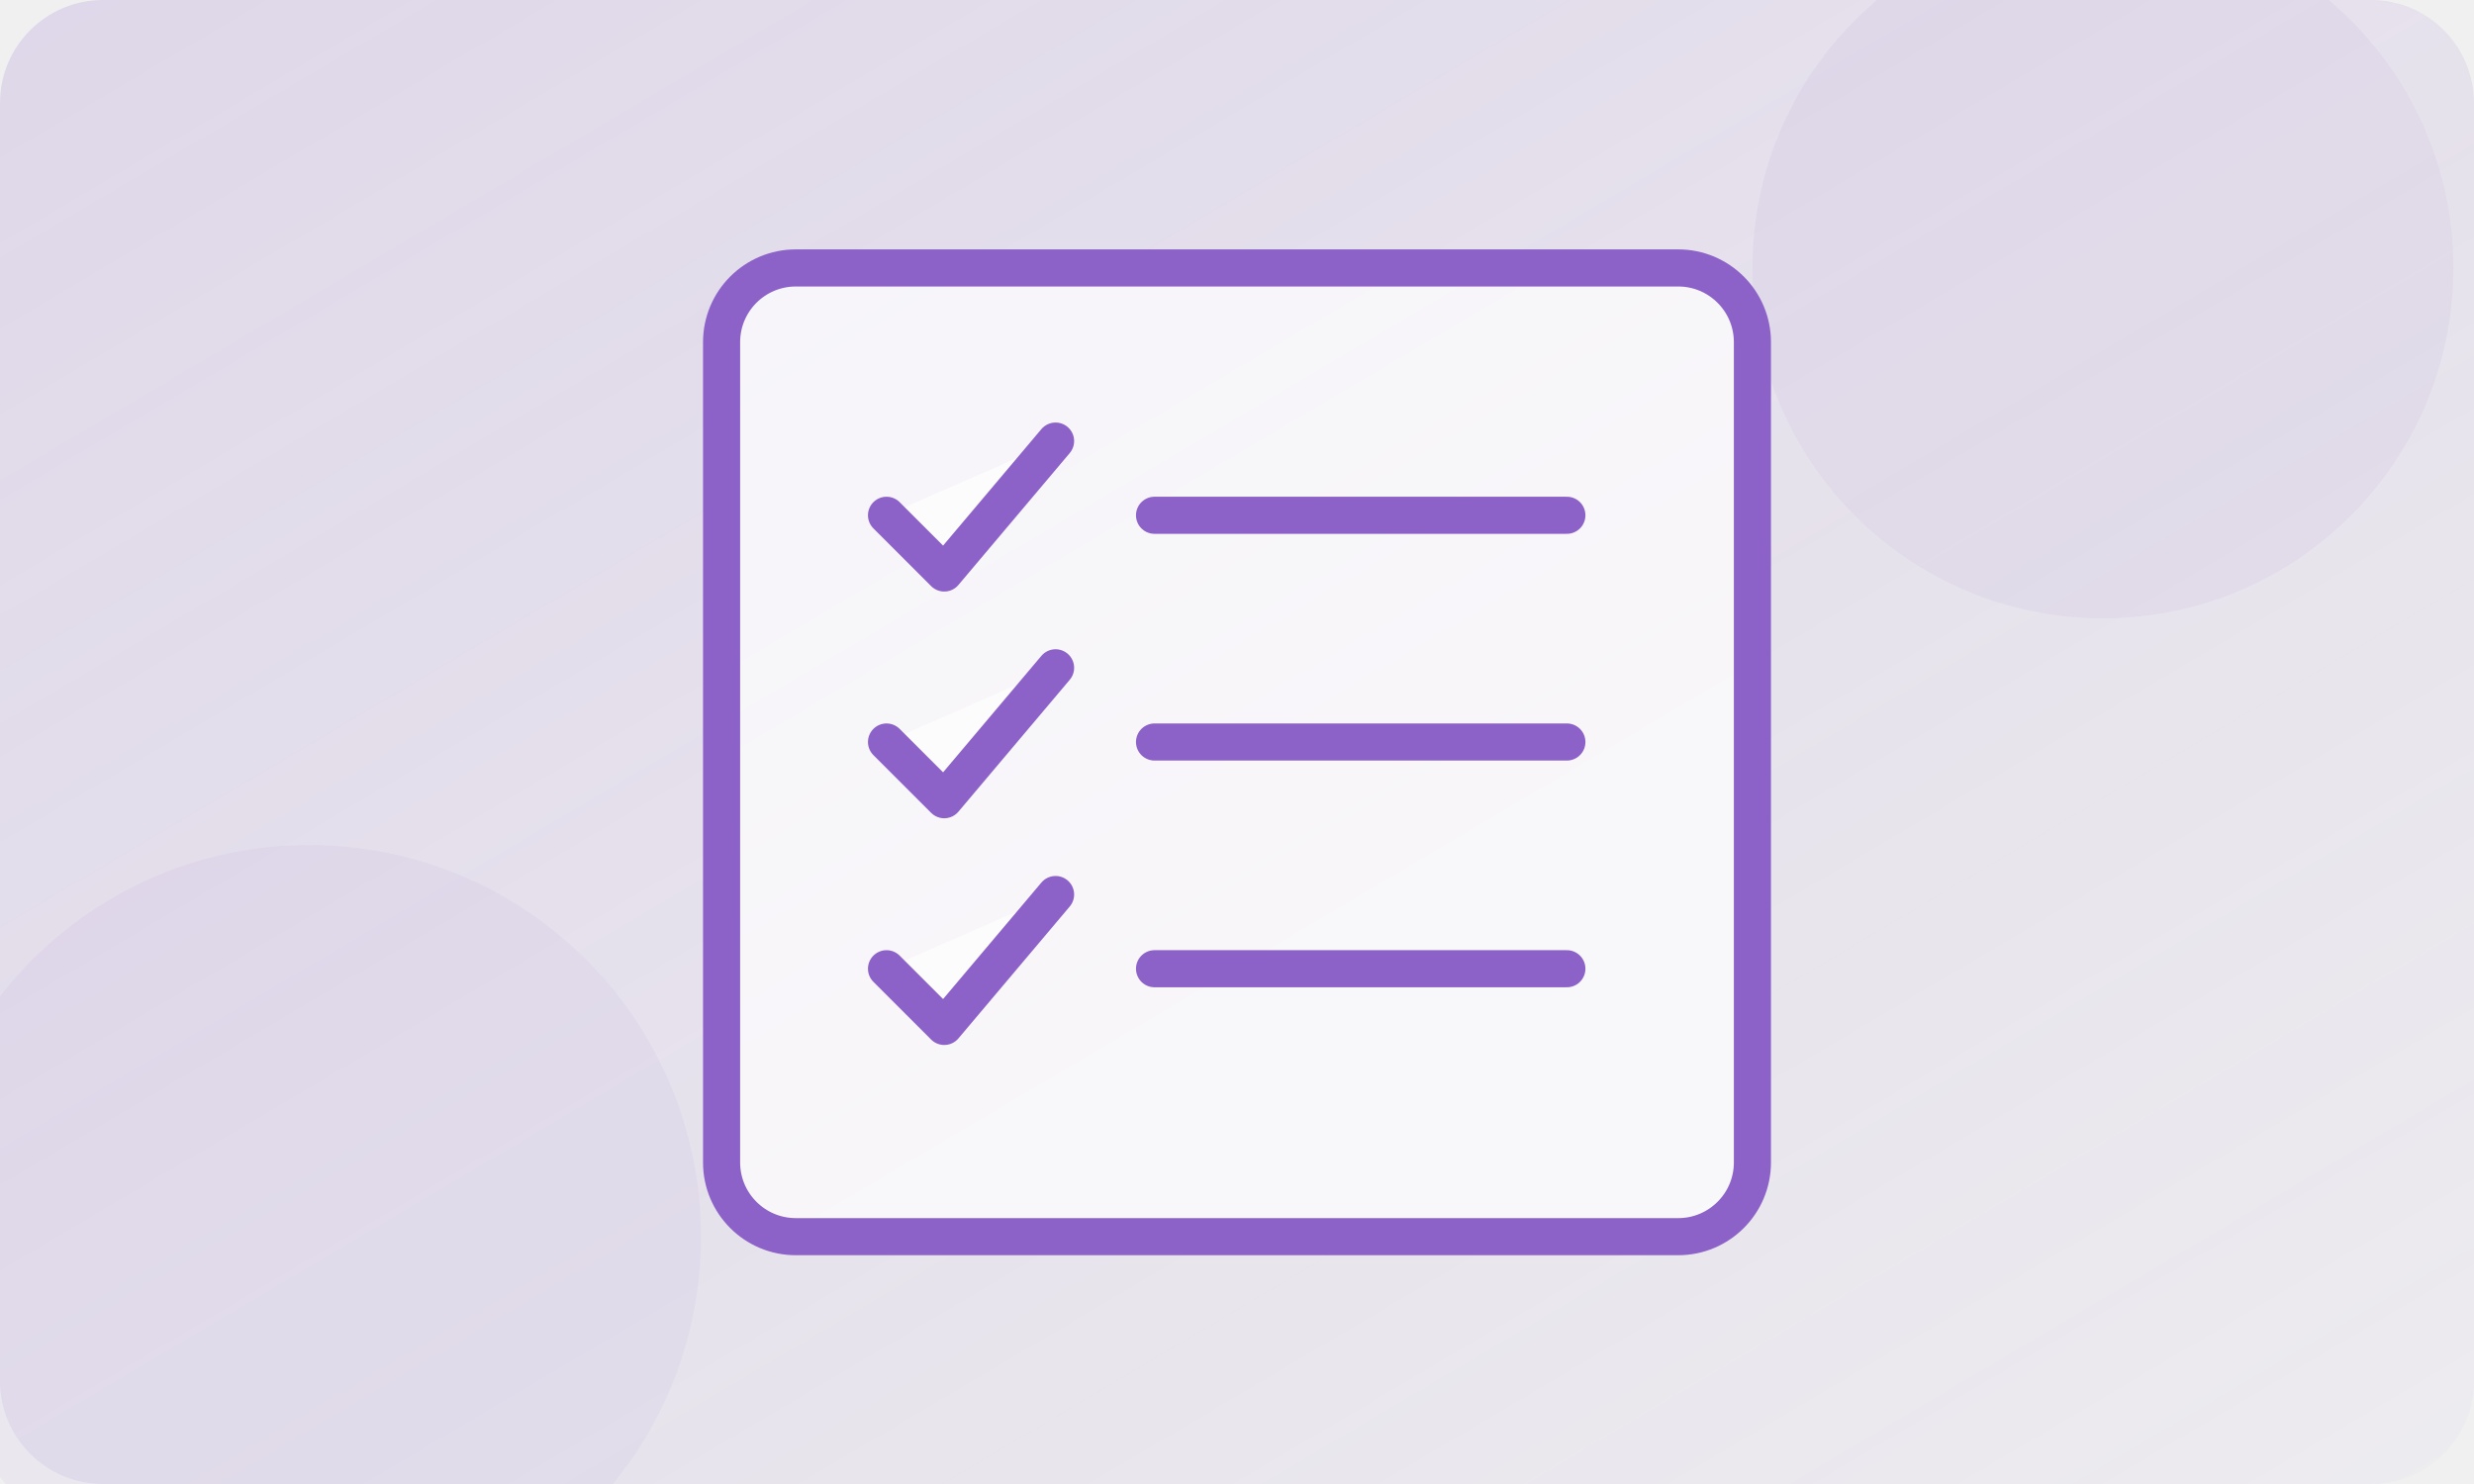
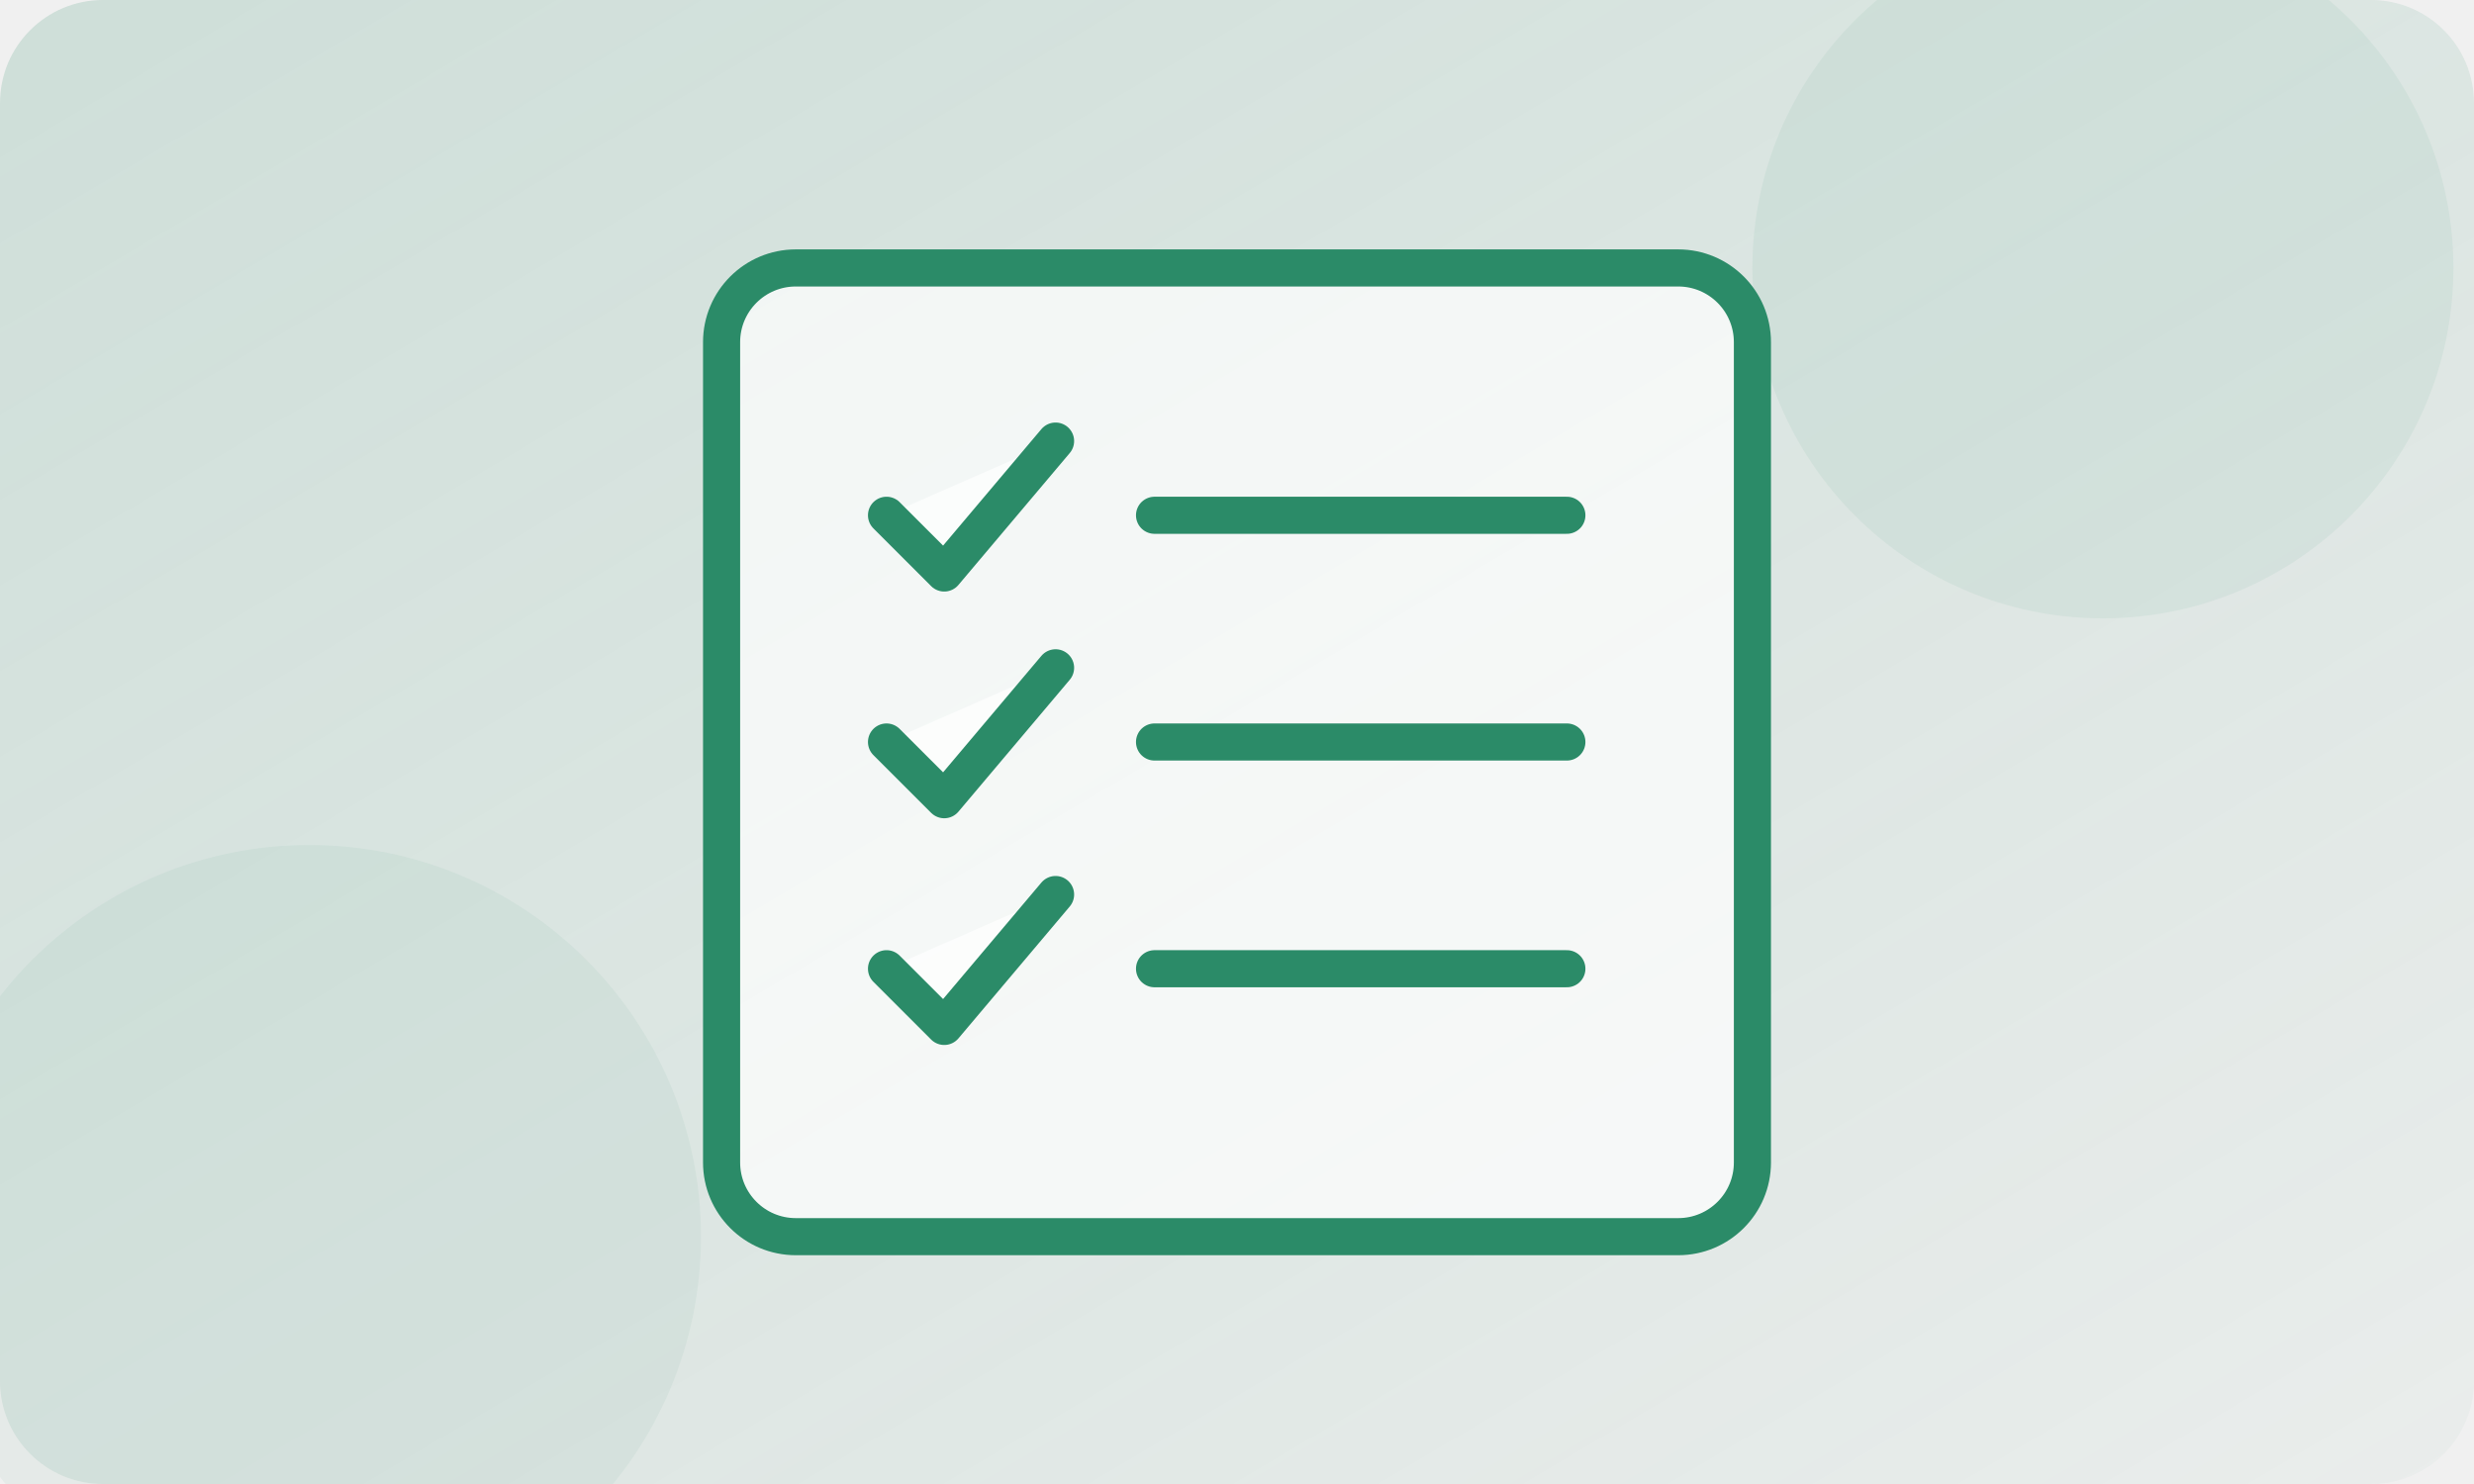
<svg xmlns="http://www.w3.org/2000/svg" viewBox="0 0 600 360" role="img" aria-label="الاختبارات والتقدم">
  <defs>
    <linearGradient id="bg" x2="1" y2="1">
-       <stop stop-color="#8c62c9" stop-opacity=".17" />
-       <stop offset="1" stop-color="#8c62c9" stop-opacity=".035" />
+       <stop stop-color="#2b8b68" stop-opacity=".17" />
+       <stop offset="1" stop-color="#2b8b68" stop-opacity=".035" />
    </linearGradient>
  </defs>
  <rect width="600" height="360" rx="25" fill="url(#bg)" />
-   <circle cx="510" cy="65" r="85" fill="#8c62c9" opacity=".07" />
-   <circle cx="75" cy="300" r="95" fill="#8c62c9" opacity=".06" />
-   <g fill="white" fill-opacity=".7" stroke="#8c62c9" stroke-width="9" stroke-linecap="round" stroke-linejoin="round">
+   <circle cx="510" cy="65" r="85" fill="#2b8b68" opacity=".07" />
+   <circle cx="75" cy="300" r="95" fill="#2b8b68" opacity=".06" />
+   <g fill="white" fill-opacity=".7" stroke="#2b8b68" stroke-width="9" stroke-linecap="round" stroke-linejoin="round">
    <rect x="175" y="65" width="250" height="235" rx="18" />
    <path d="M215 125l14 14 27-32 M215 180l14 14 27-32 M215 235l14 14 27-32 M280 125h100 M280 180h100 M280 235h100" />
  </g>
</svg>
